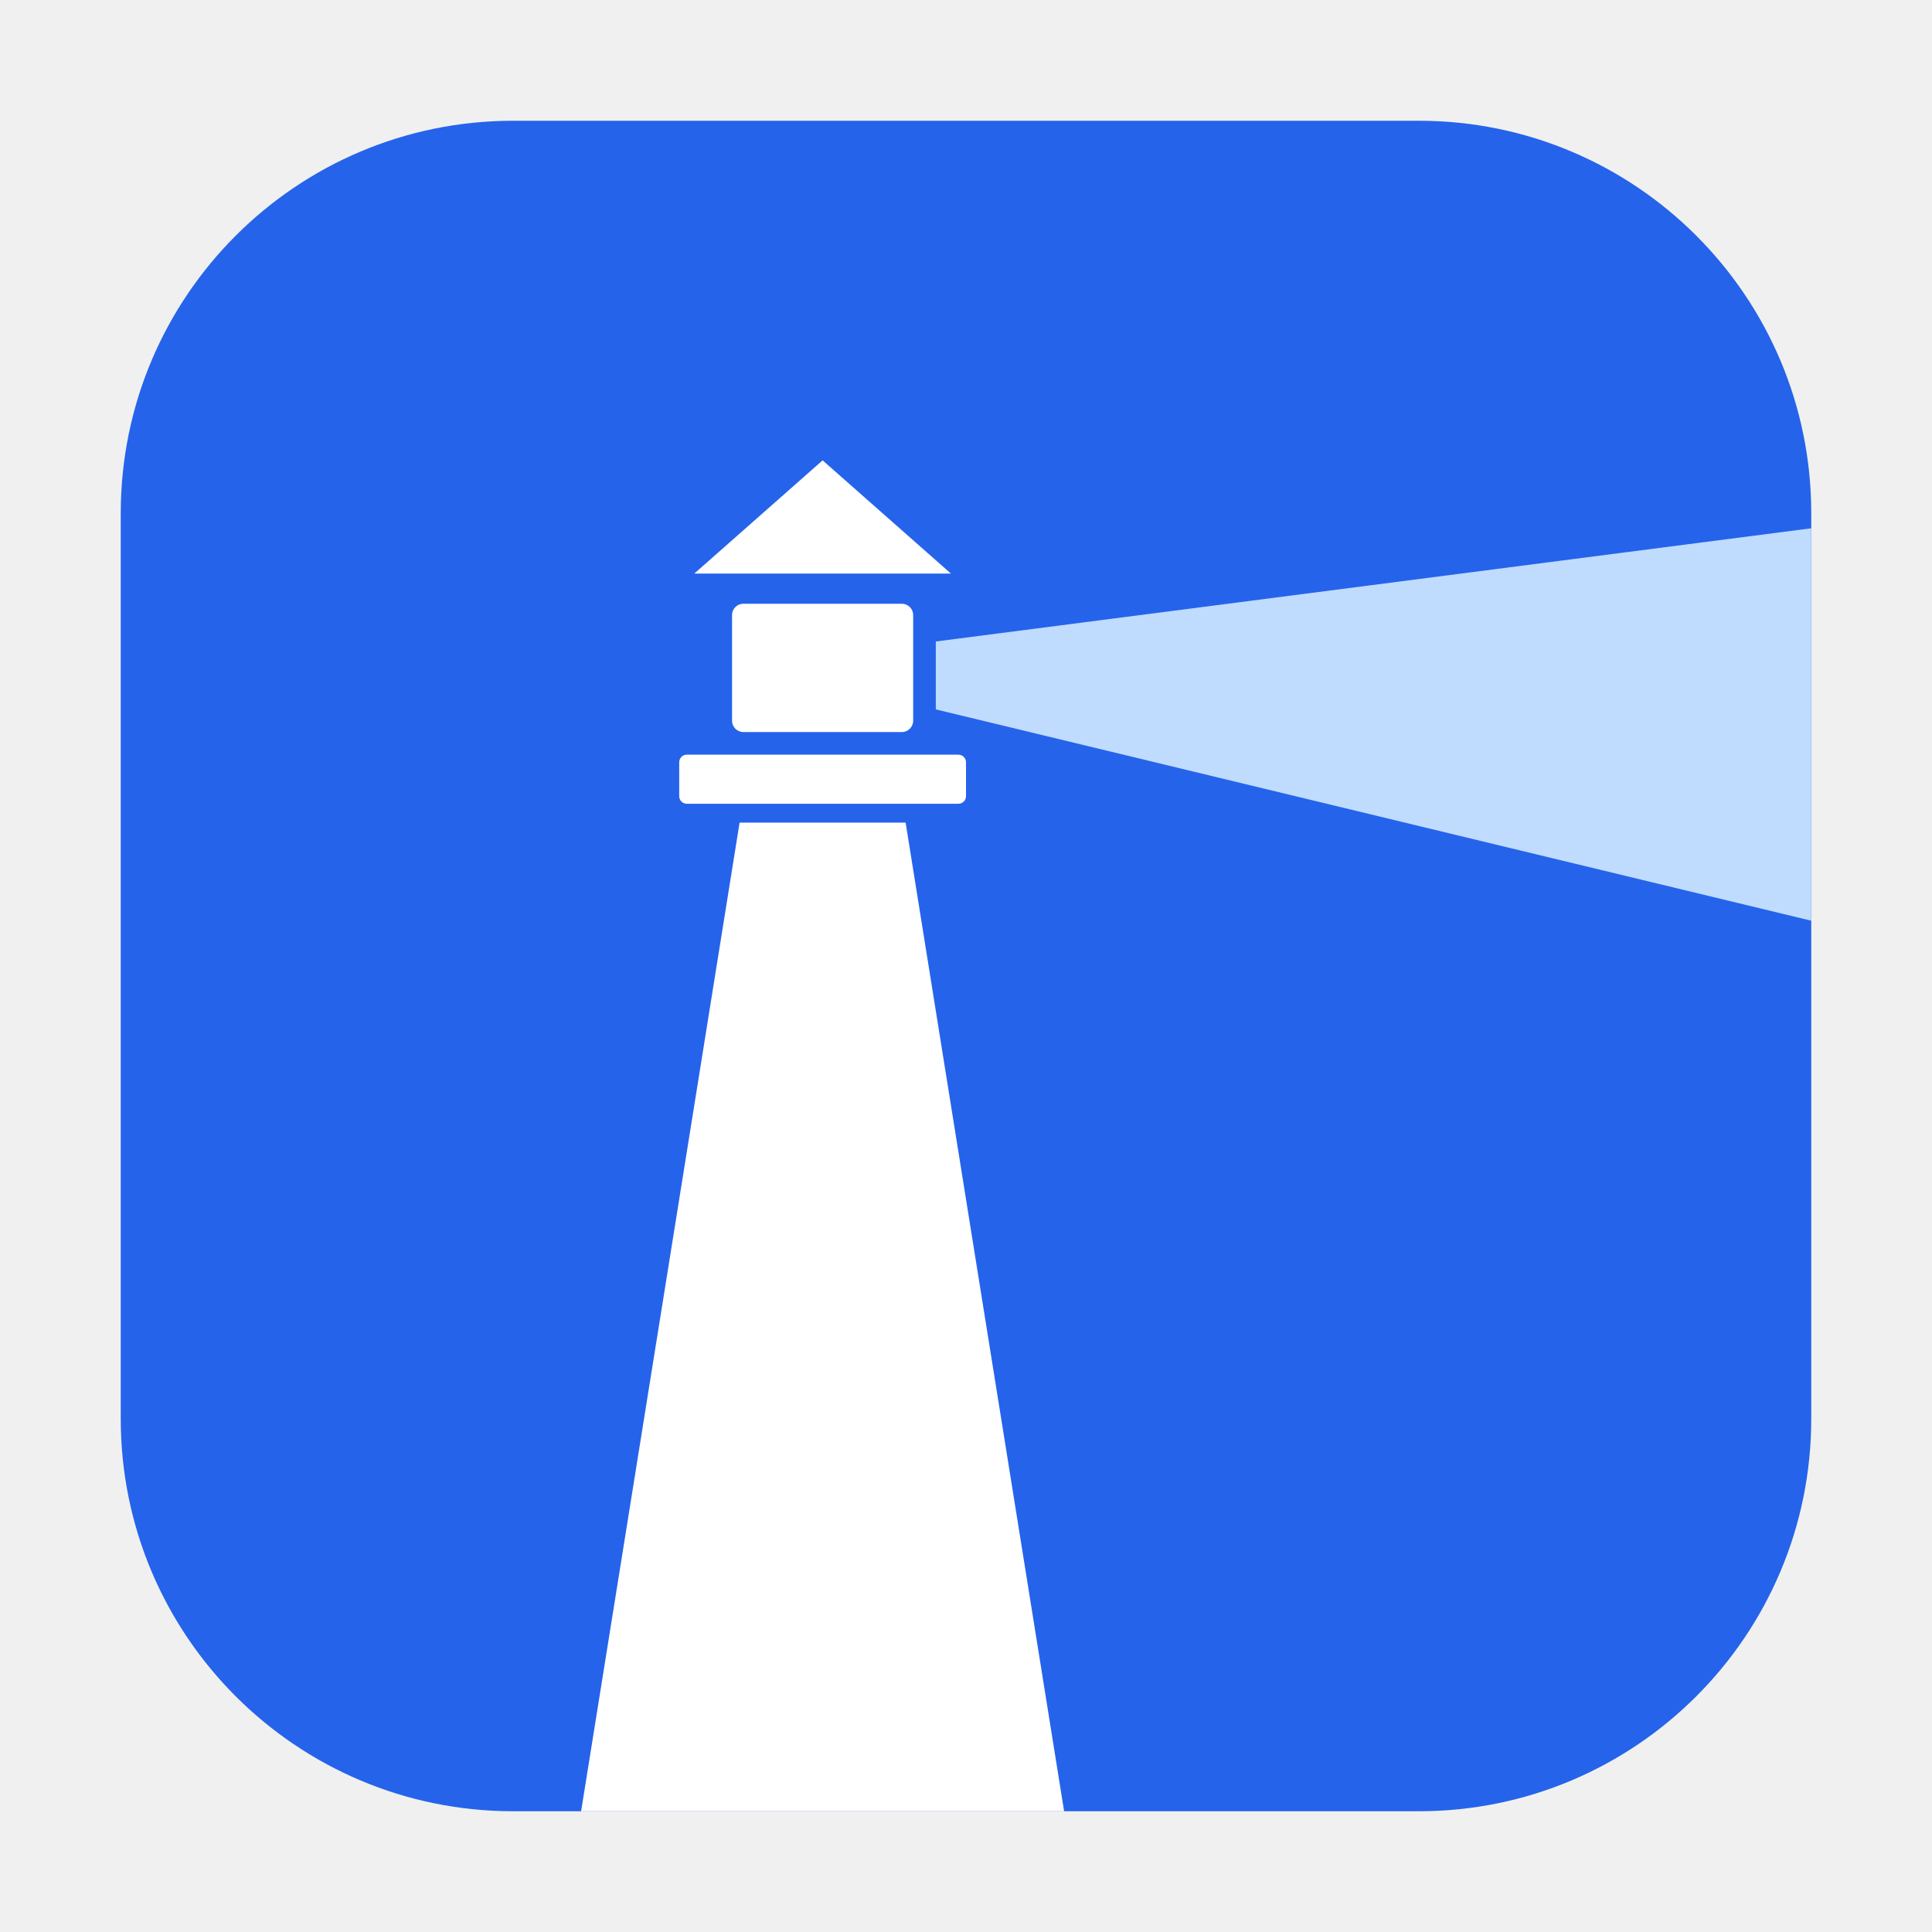
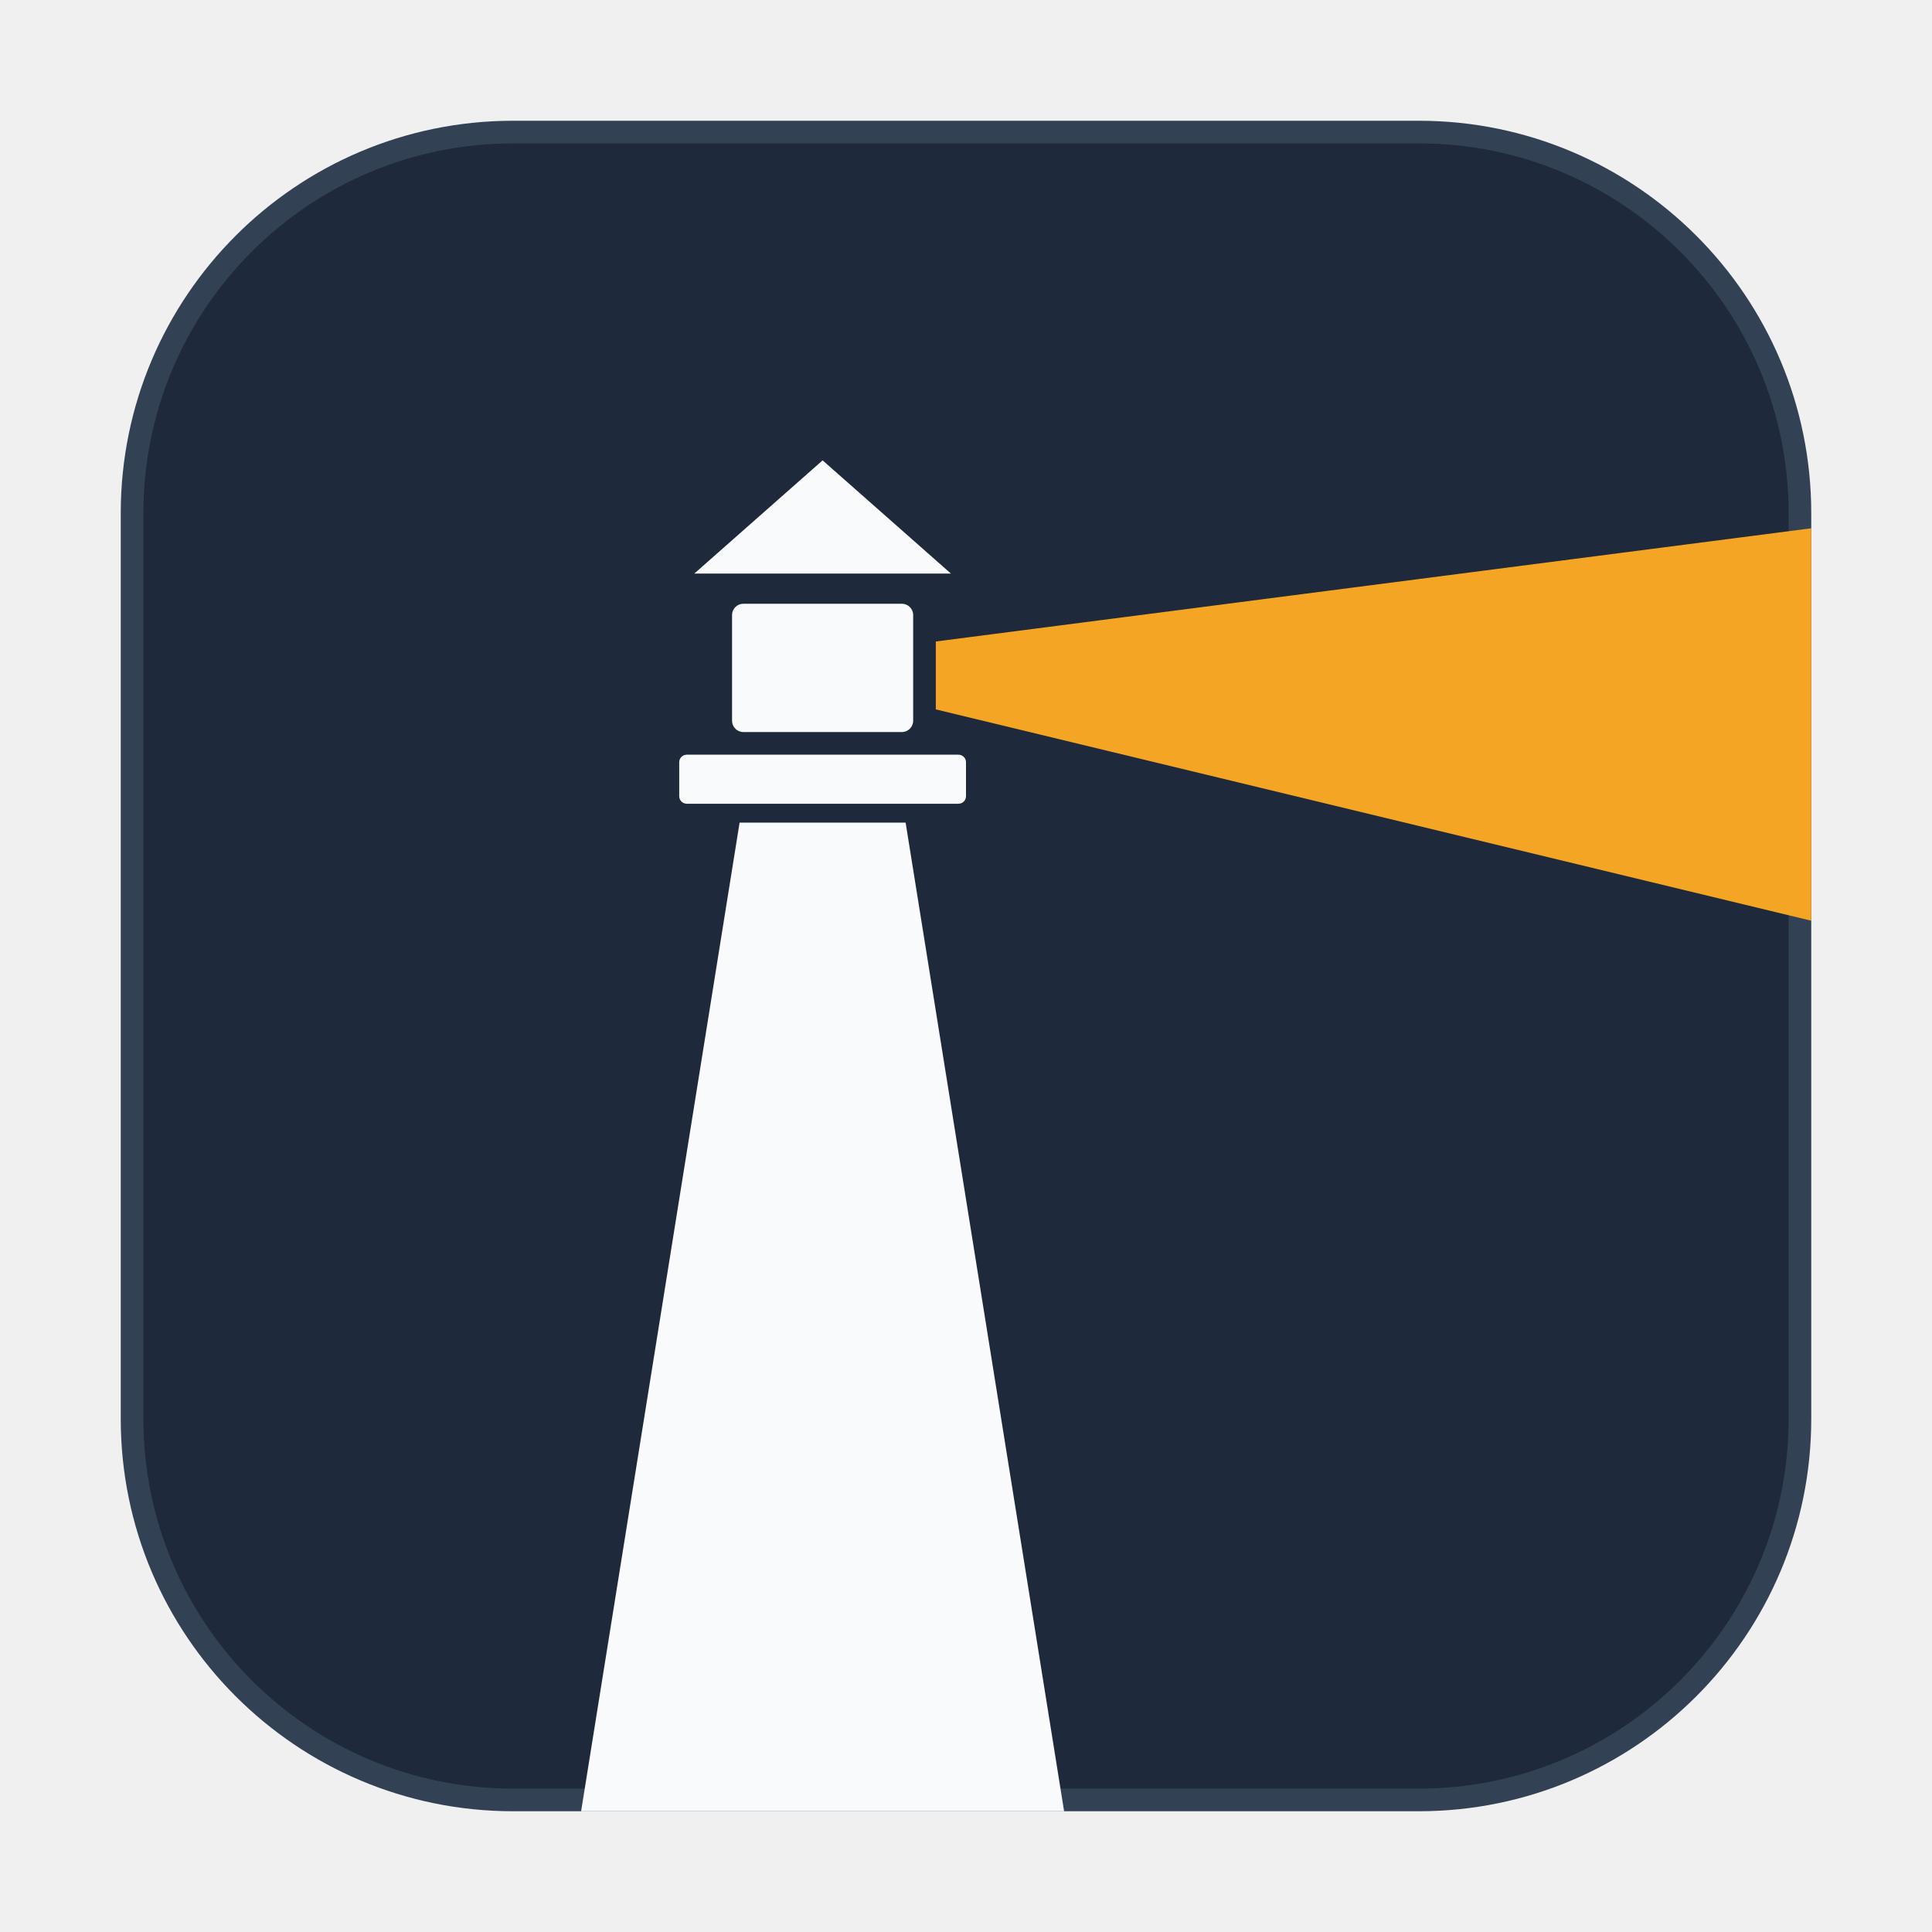
<svg xmlns="http://www.w3.org/2000/svg" viewBox="0 0 512 512">
  <defs />
  <g transform="translate(0.00 0.00) scale(1)">
-     <rect x="32" y="32" width="448" height="448" rx="104" fill="#2563EB" />
-     <polygon points="248,170 248,188 480,244 480,140" fill="#BFDBFE" />
-     <polygon points="196,218 240,218 282,480 154,480" fill="#FFFFFF" />
-     <rect x="180" y="200" width="76" height="13" rx="2" fill="#FFFFFF" />
-     <rect x="194" y="160" width="48" height="34" rx="3" fill="#FFFFFF" />
-     <polygon points="184,152 218,122 252,152" fill="#FFFFFF" />
+     <rect x="35" y="35" width="442" height="442" rx="101" fill="#1E293B" stroke="#334155" stroke-width="6" />
+     <polygon points="248,170 248,188 480,244 480,140" fill="#F5A524" />
+     <polygon points="196,218 240,218 282,480 154,480" fill="#F8FAFC" />
+     <rect x="180" y="200" width="76" height="13" rx="2" fill="#F8FAFC" />
+     <rect x="194" y="160" width="48" height="34" rx="3" fill="#F8FAFC" />
+     <polygon points="184,152 218,122 252,152" fill="#F8FAFC" />
  </g>
</svg>
